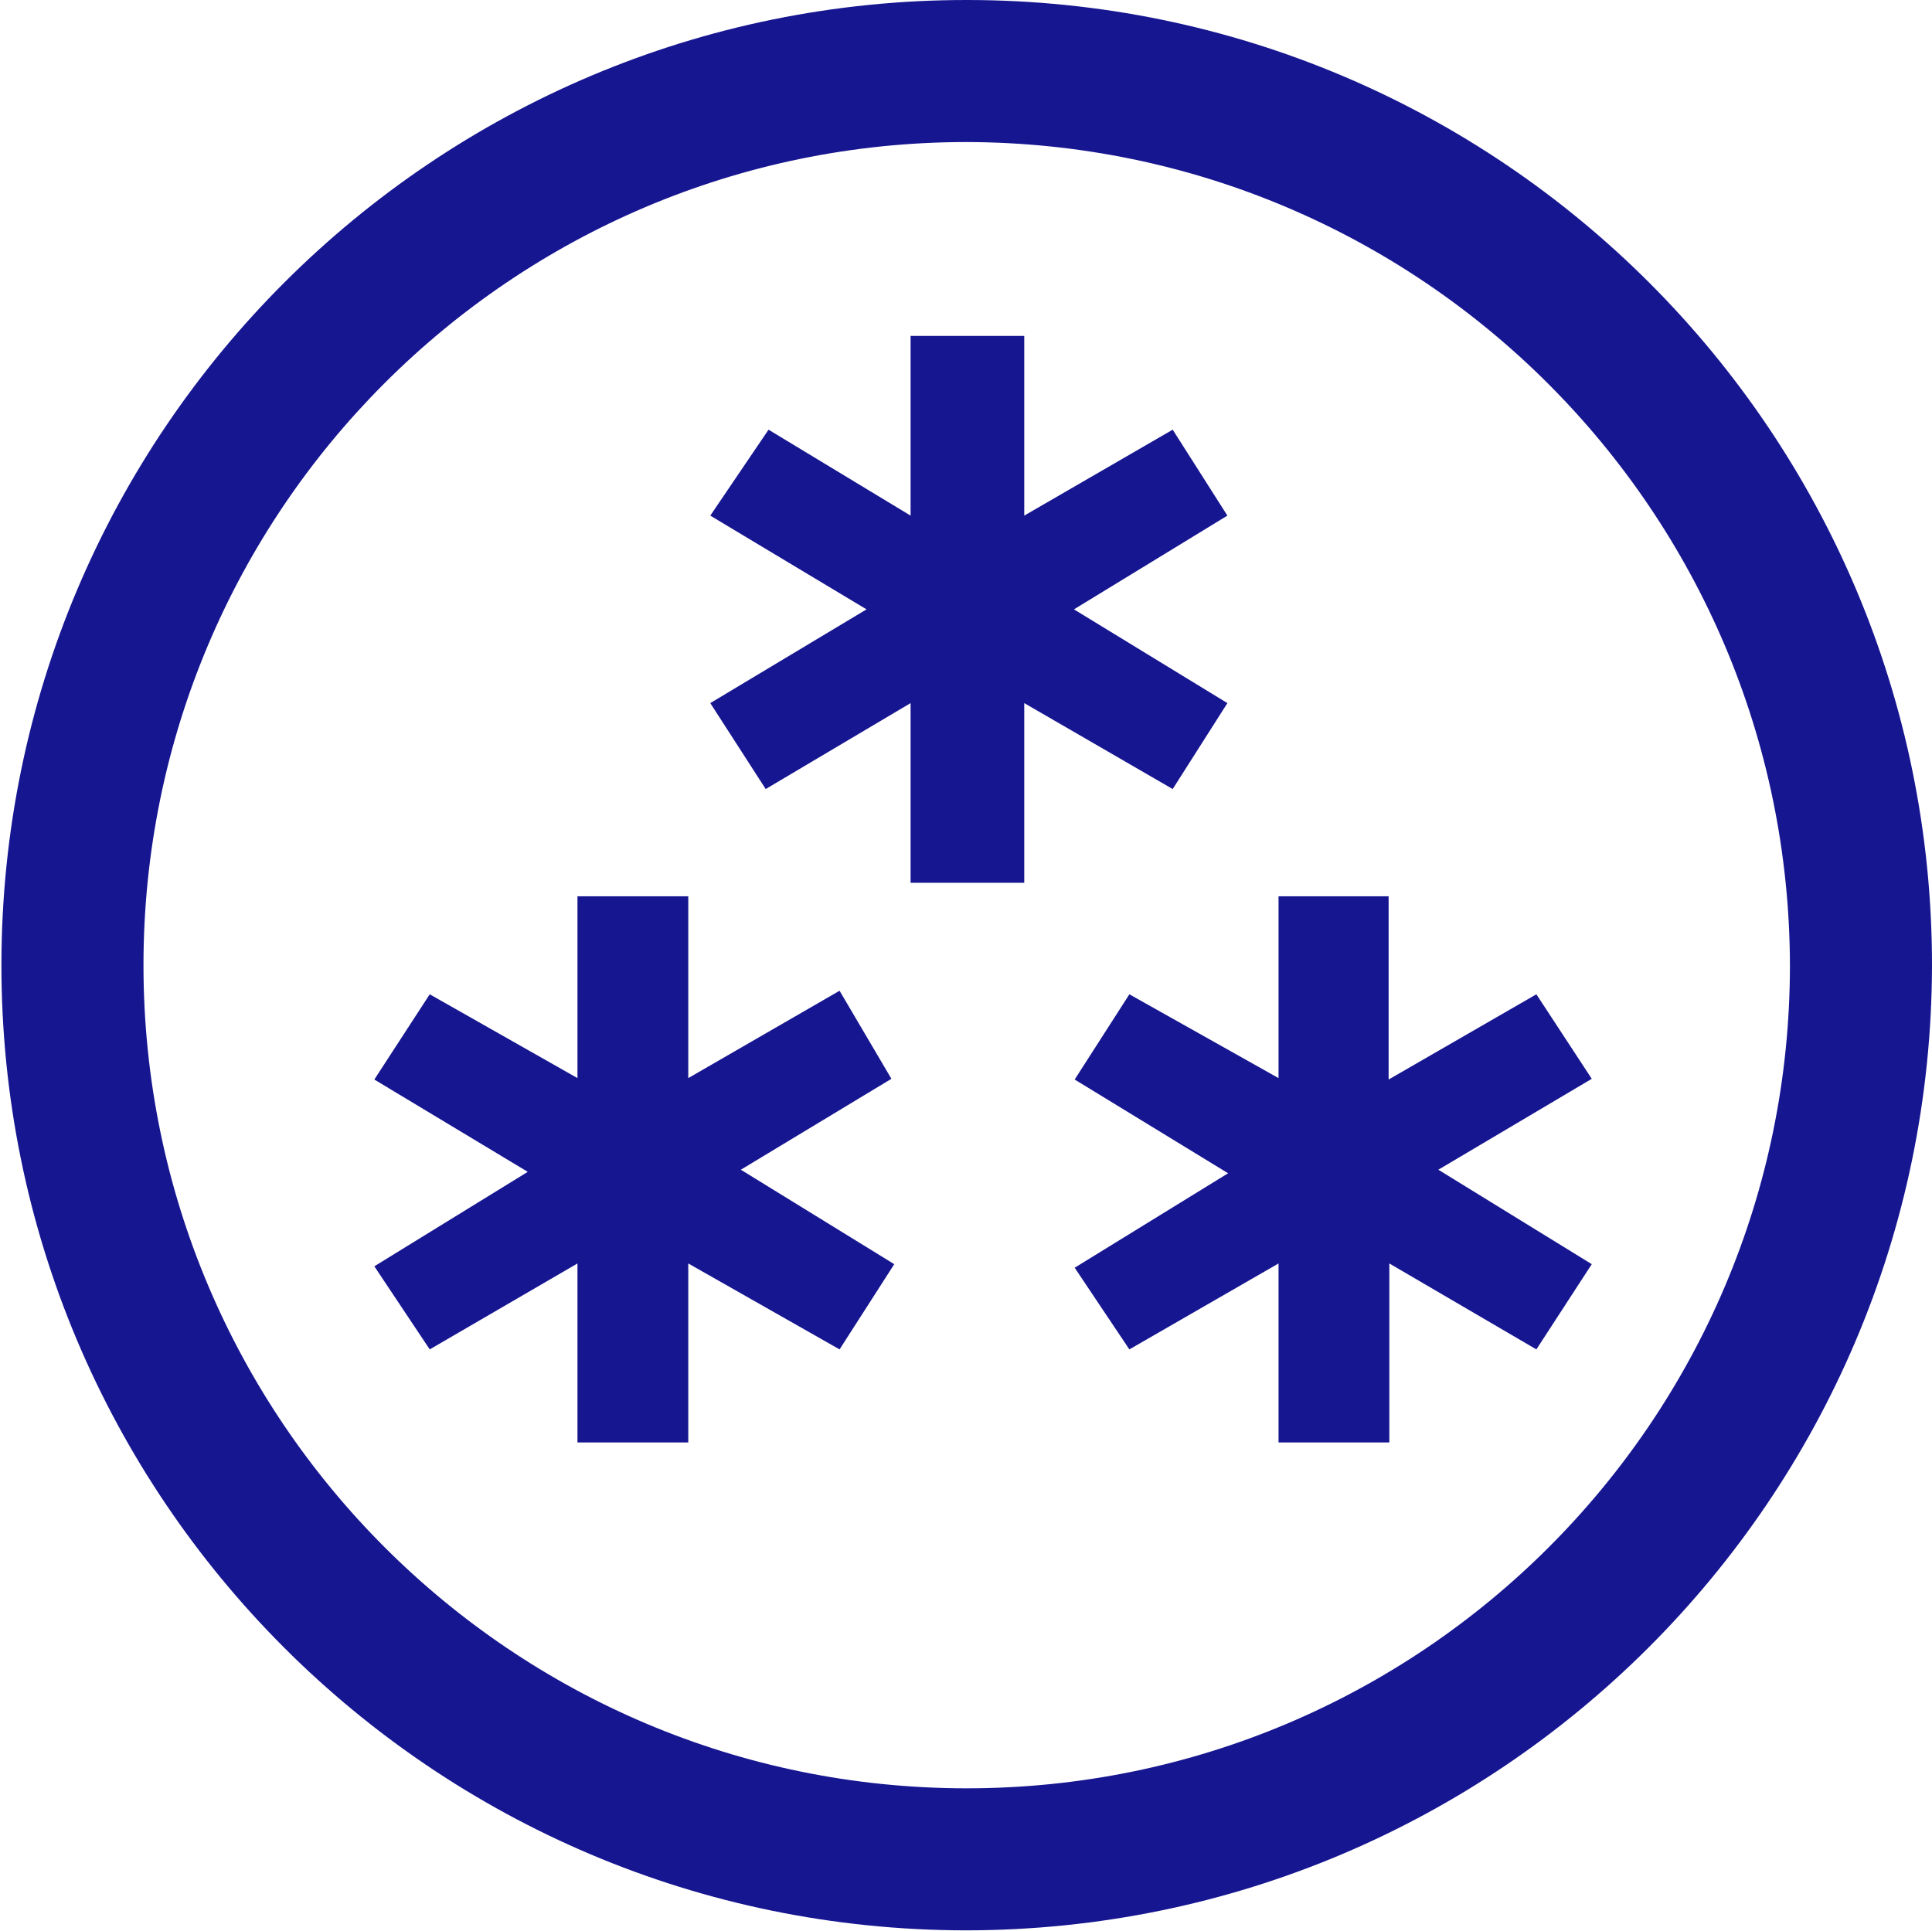
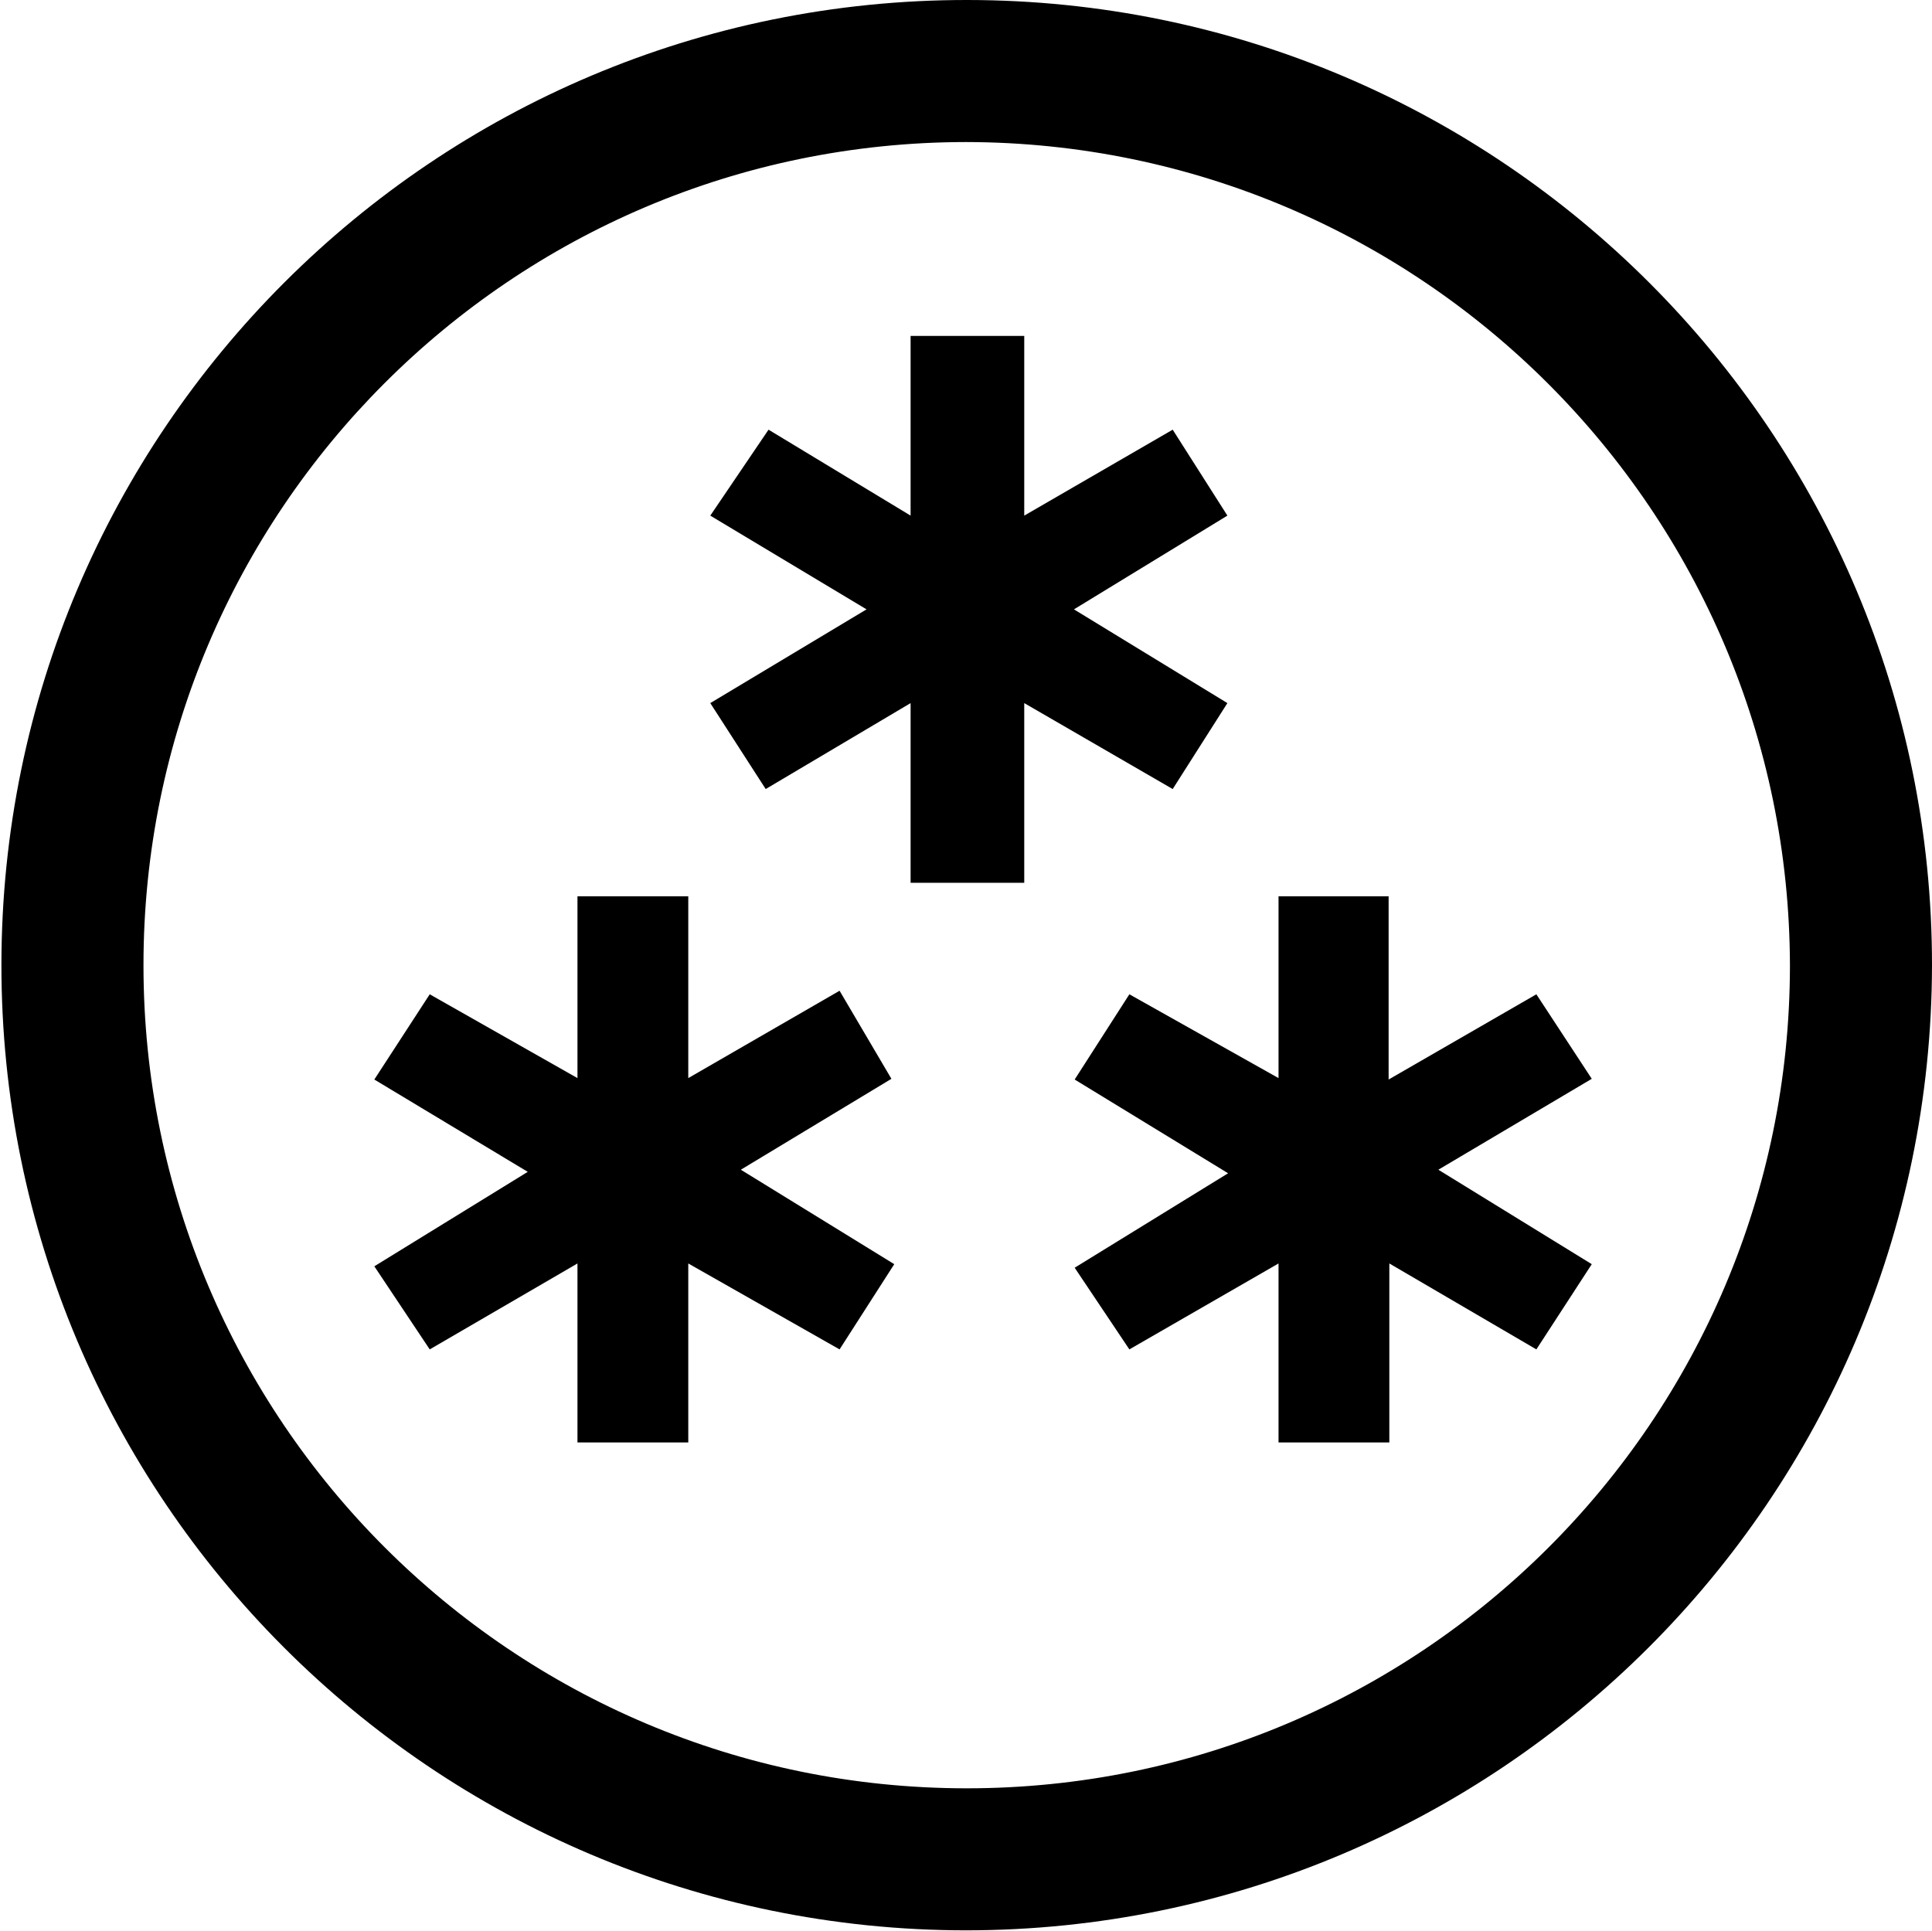
- <svg xmlns="http://www.w3.org/2000/svg" viewBox="0 0 27.2 27.18">
-   <path d="M13.6,27.18A13.59,13.59,0,1,1,27.2,13.6,13.61,13.61,0,0,1,13.6,27.18ZM13.6,2A11.59,11.59,0,1,0,25.2,13.6,11.62,11.62,0,0,0,13.6,2Z" fill="#171691" />
-   <path d="M12.82,9.9v2.53h1.6V9.9l2.09,1.21.77-1.21L15.12,8.58l2.16-1.32-.77-1.21L14.42,7.26V4.73h-1.6V7.26l-2-1.21L10,7.26,12.2,8.58,10,9.9l.78,1.21Z" fill="#171691" />
-   <path d="M18,17.79v2.52h1.56V17.79L21.63,19l.78-1.2-2.16-1.33,2.16-1.28L21.63,14l-2.08,1.2V12.62H18v2.56L15.9,14l-.77,1.2,2.16,1.32-2.16,1.33L15.9,19Z" fill="#171691" />
-   <path d="M8.13,17.79v2.52H9.69V17.79L11.82,19l.77-1.2-2.16-1.33,2.12-1.28-.73-1.24L9.69,15.18V12.62H8.13v2.56L6.05,14l-.78,1.2L7.43,16.5,5.27,17.83,6.05,19Z" fill="#171691" />
+ <svg xmlns="http://www.w3.org/2000/svg" class="site-logo-image" viewBox="0 0 27.2 27.18">
+   <path d="M13.6 27.18A13.59 13.59 0 1127.2 13.6a13.61 13.61 0 01-13.6 13.58zM13.6 2a11.59 11.59 0 1011.6 11.6A11.62 11.62 0 0013.6 2z" fill="current" />
+   <path d="M12.82 9.9v2.53h1.6V9.9l2.09 1.21.77-1.21-2.16-1.32 2.16-1.32-.77-1.21-2.09 1.21V4.73h-1.6v2.53l-2-1.21L10 7.26l2.2 1.32L10 9.9l.78 1.21zM18 17.79v2.52h1.56v-2.52L21.63 19l.78-1.2-2.16-1.33 2.16-1.28-.78-1.19-2.08 1.2v-2.58H18v2.56L15.9 14l-.77 1.2 2.16 1.32-2.16 1.33.77 1.15zM8.13 17.79v2.52h1.56v-2.52L11.82 19l.77-1.2-2.16-1.33 2.12-1.28-.73-1.24-2.13 1.23v-2.56H8.13v2.56L6.05 14l-.78 1.2 2.16 1.3-2.16 1.33.78 1.17z" fill="current" />
</svg>
